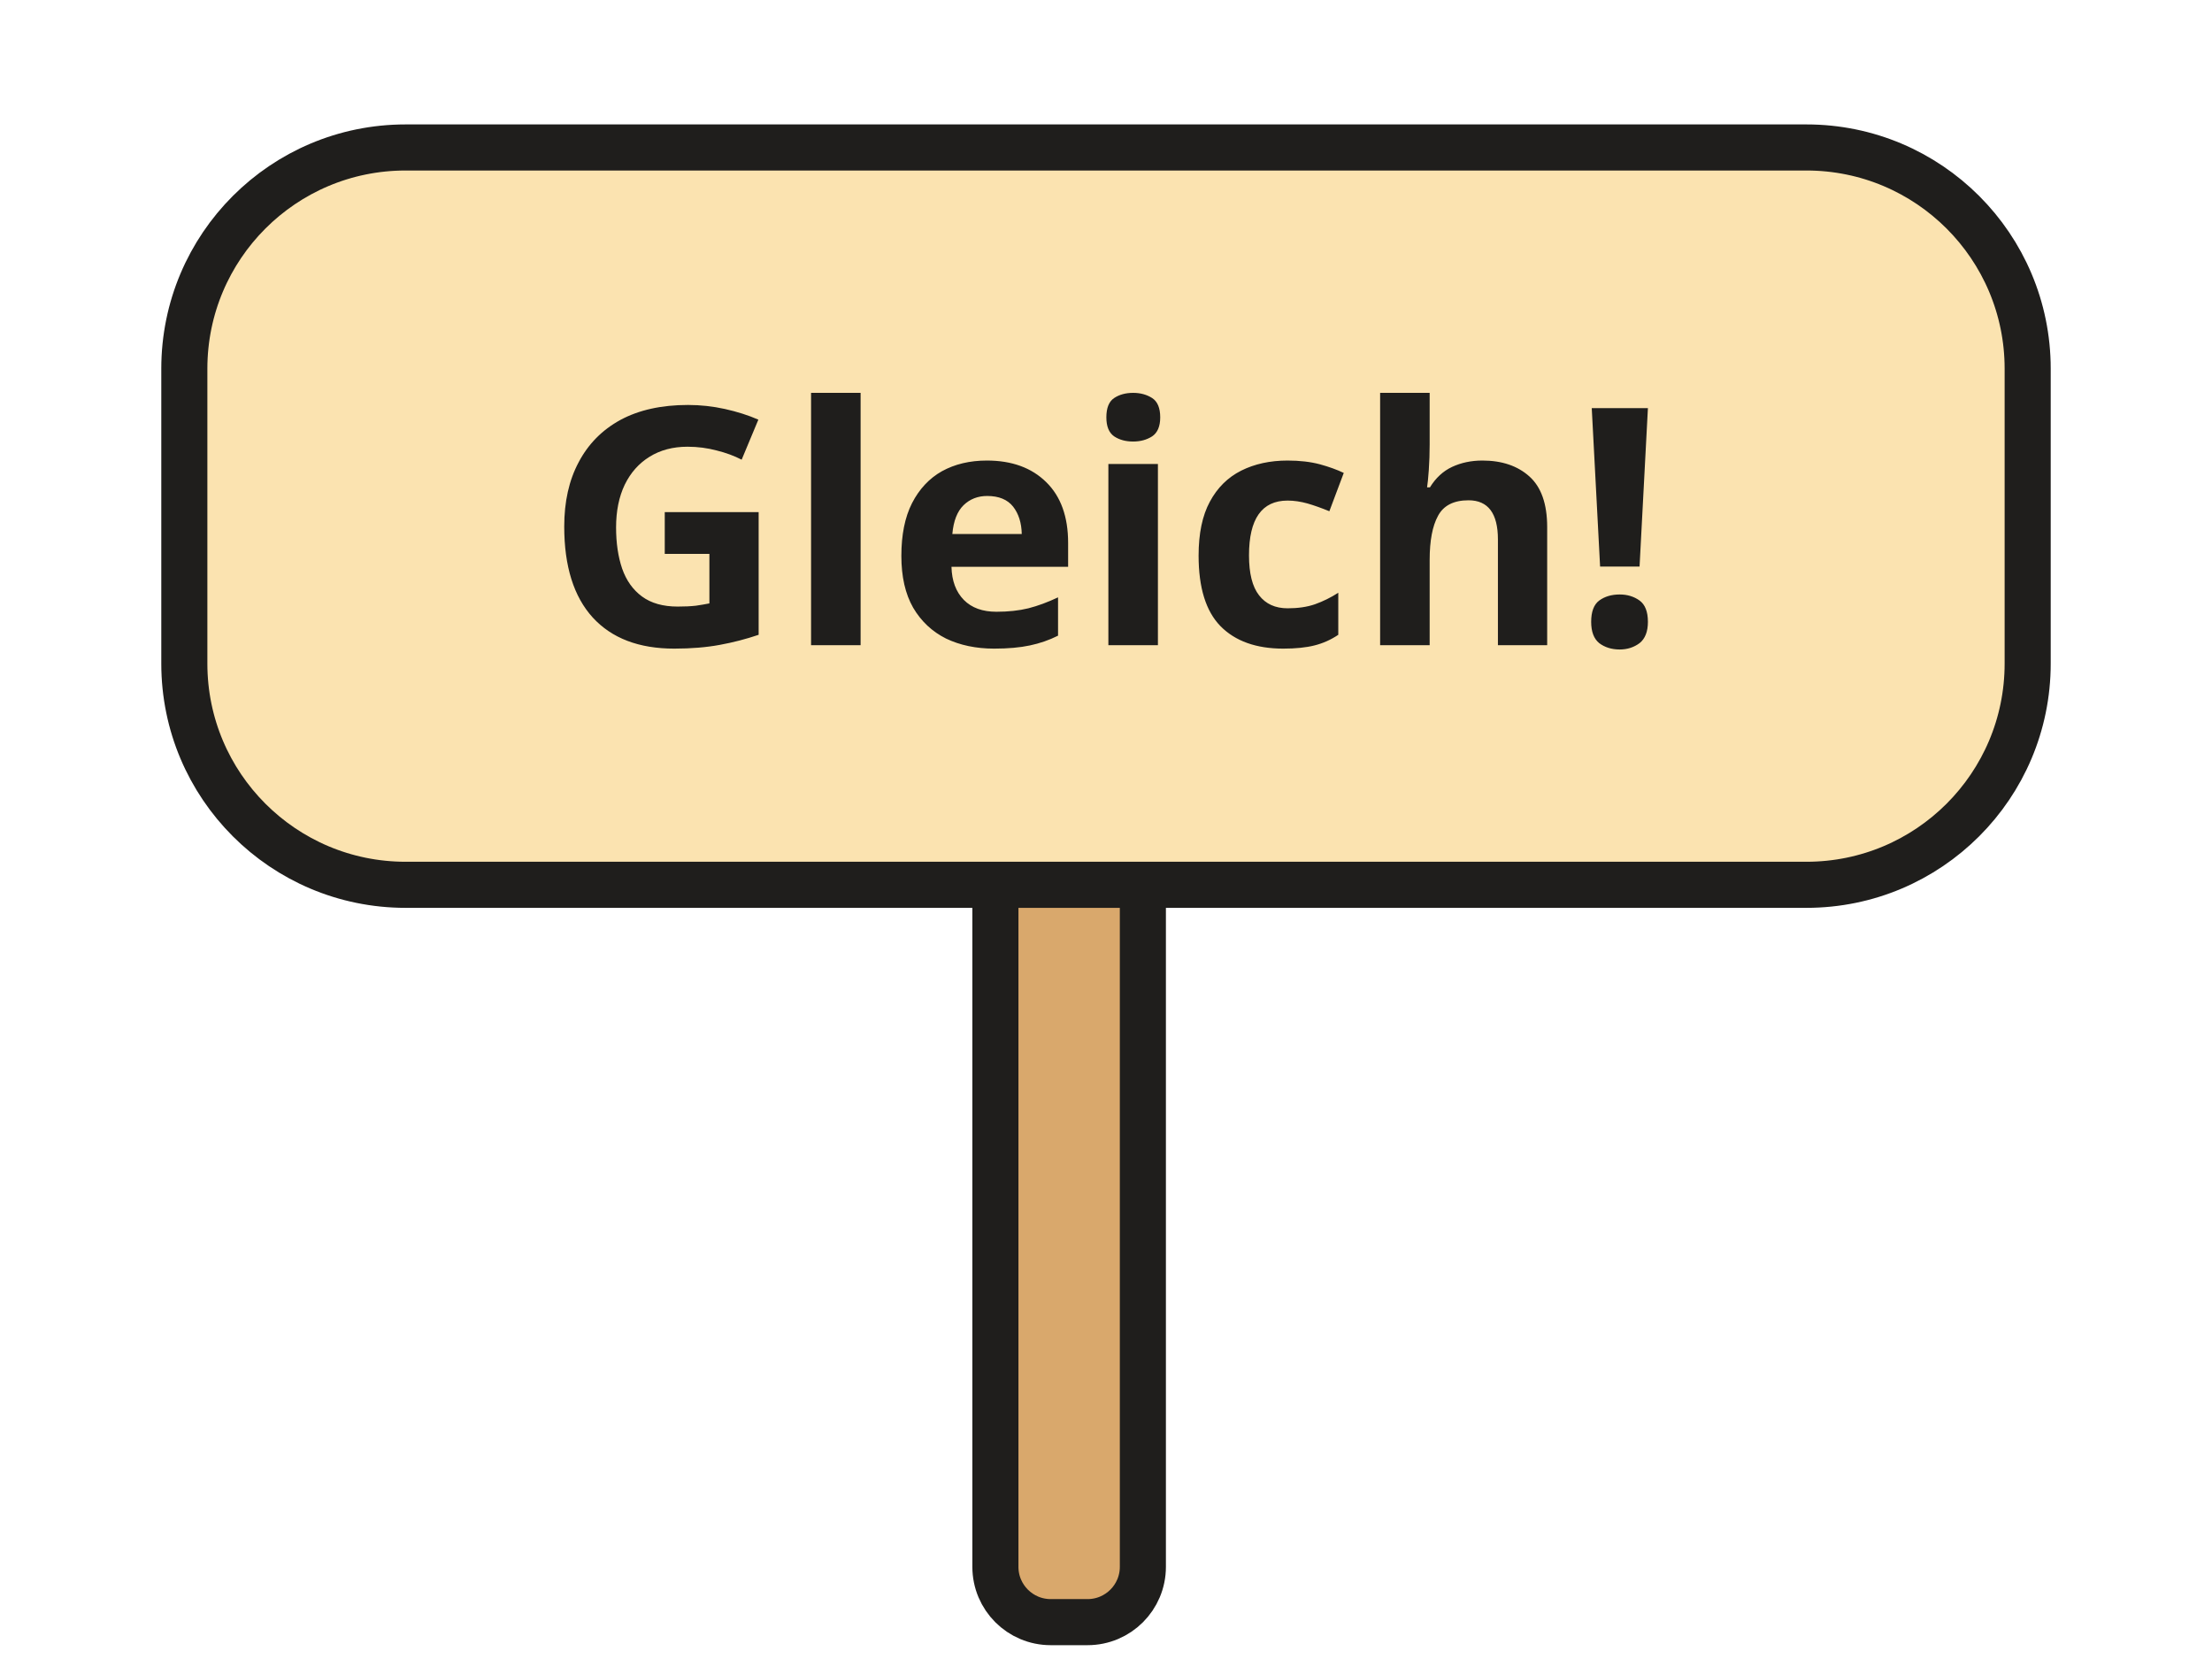
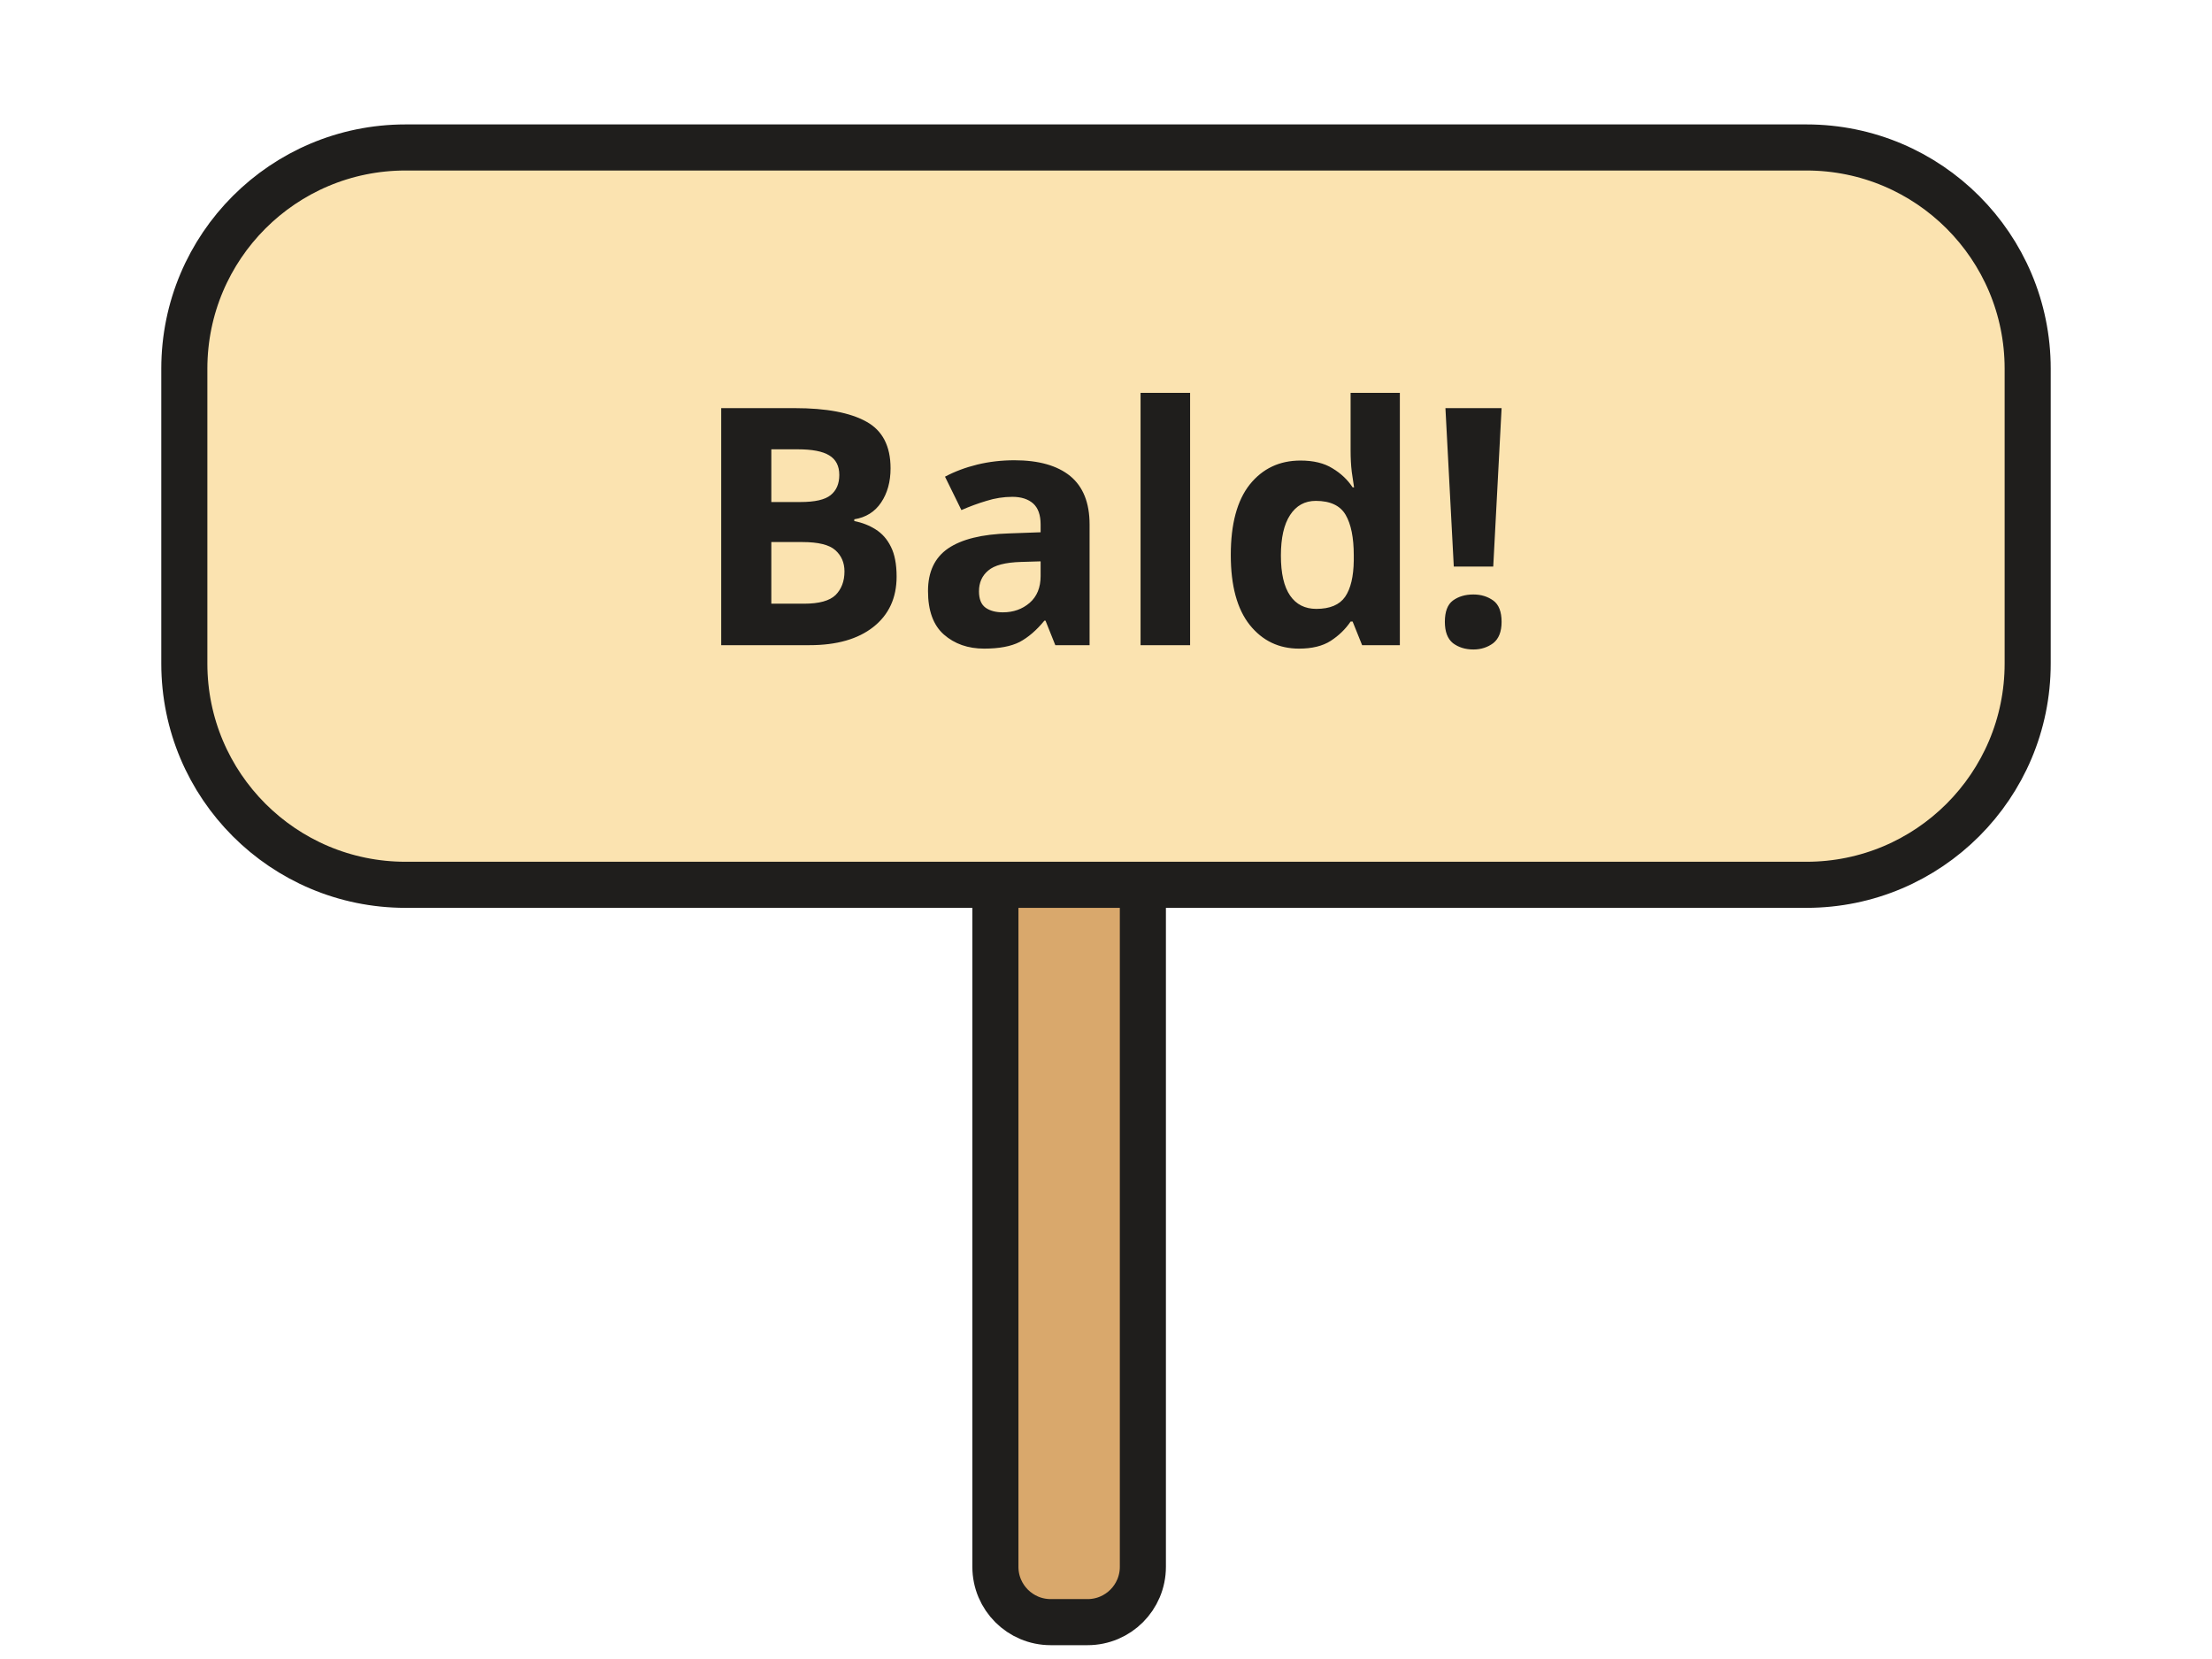
<svg xmlns="http://www.w3.org/2000/svg" viewBox="0 0 120 90" color="#1F1E1C">
  <rect x="54" y="40" width="8" height="48" rx="3" fill="#D9A86C" stroke="#1F1E1C" stroke-width="2.5" />
  <rect x="10" y="8" width="100" height="40" rx="12" fill="#FBE3B0" stroke="#1F1E1C" stroke-width="2.5" />
-   <text x="60" y="35" text-anchor="middle" font-family="Hanken Grotesk, sans-serif" font-weight="700" font-size="18" fill="#1F1E1C">Gleich!</text>
+   <text x="60" y="35" text-anchor="middle" font-family="Hanken Grotesk, sans-serif" font-weight="700" font-size="18" fill="#1F1E1C">Bald!</text>
</svg>
